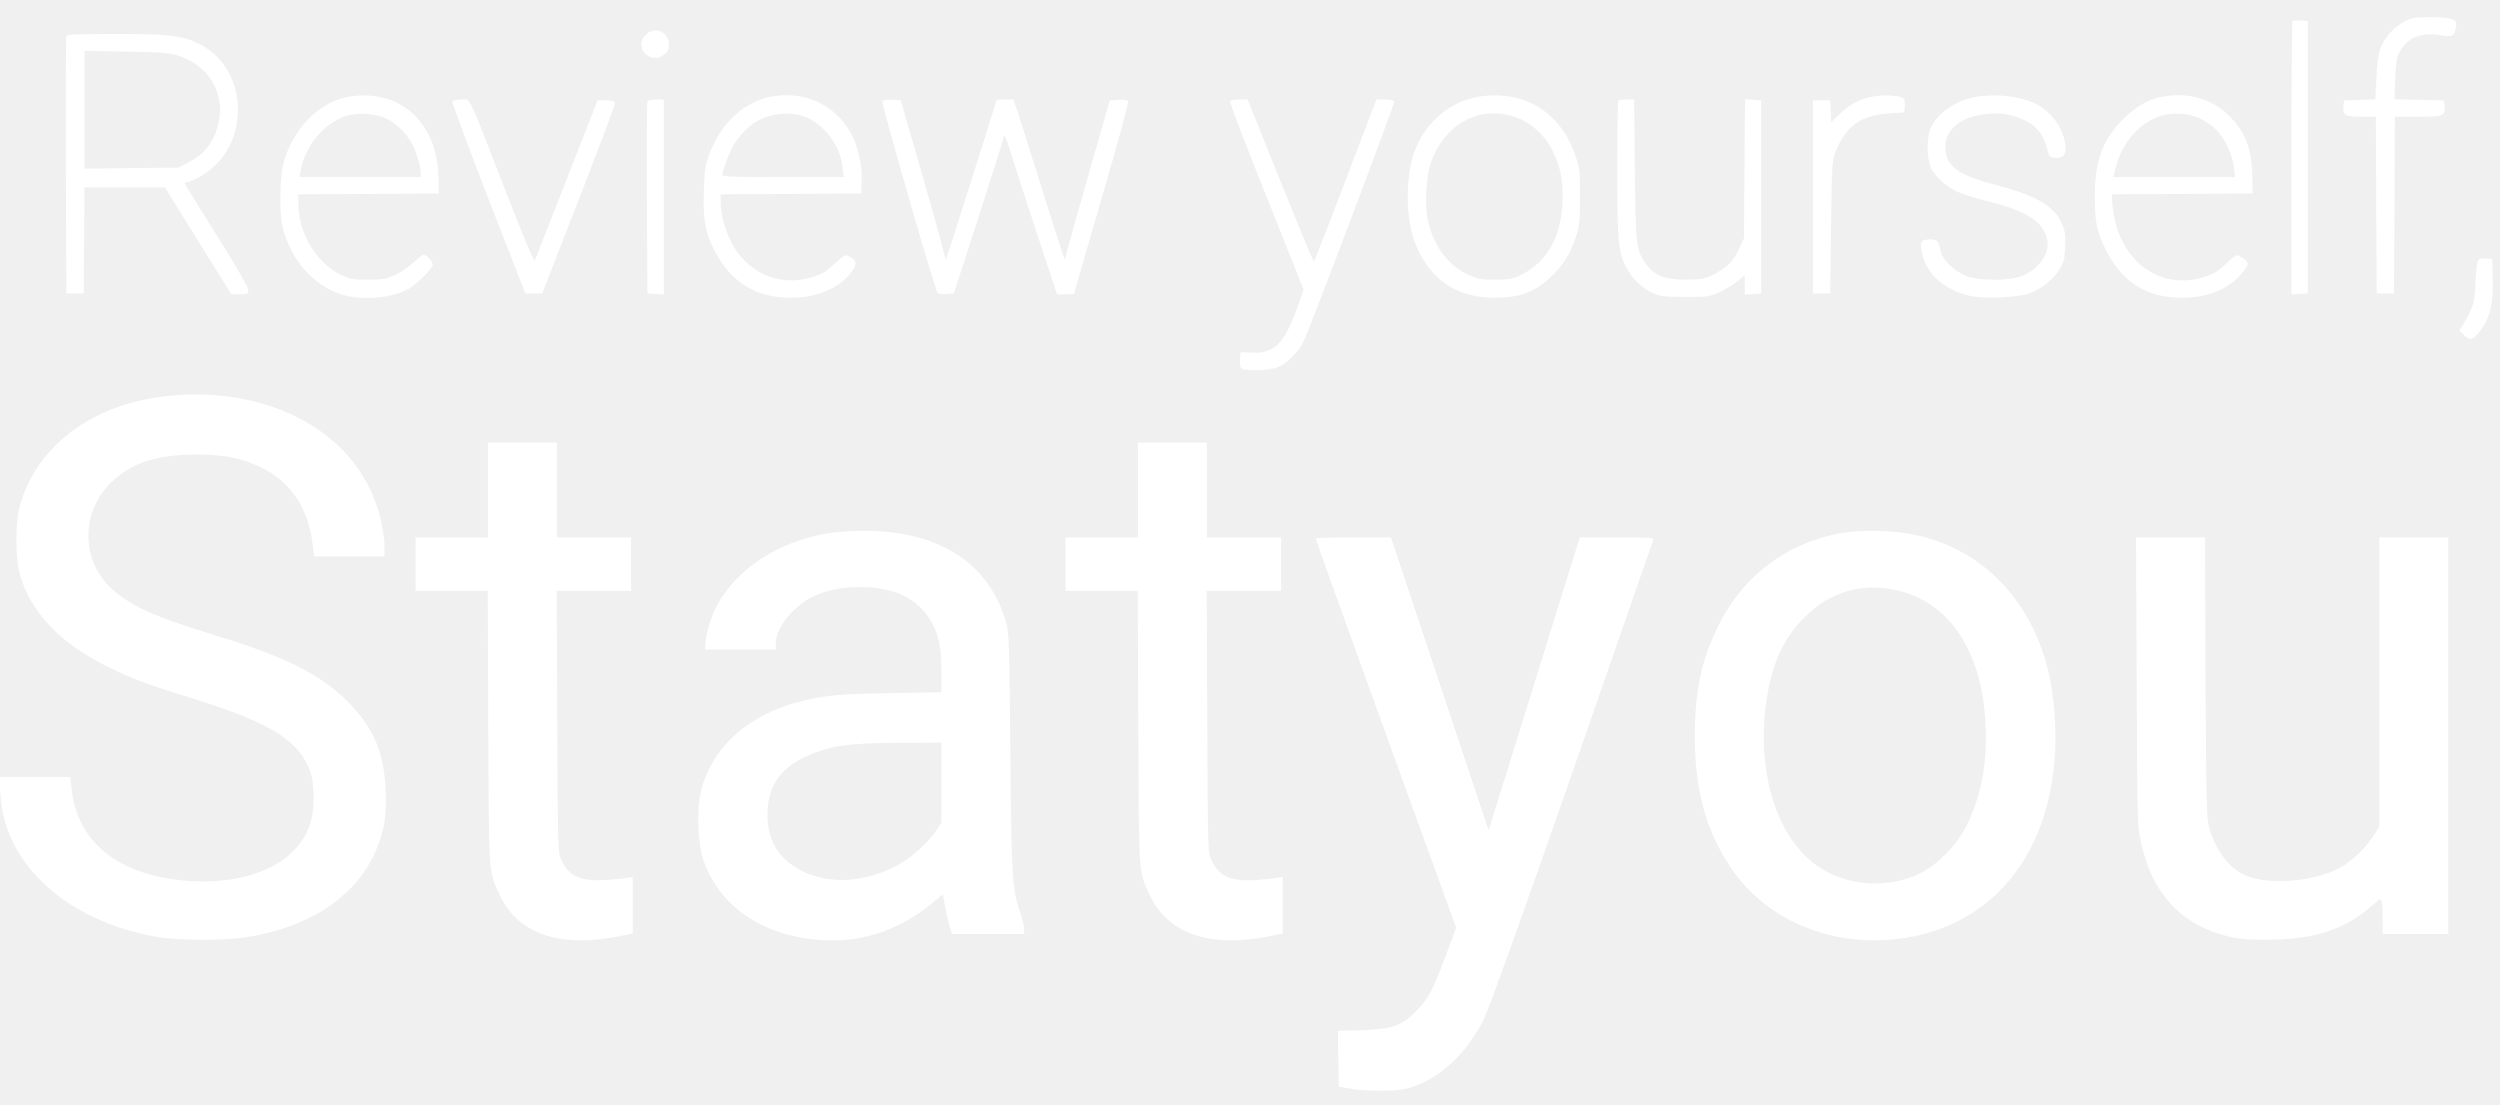
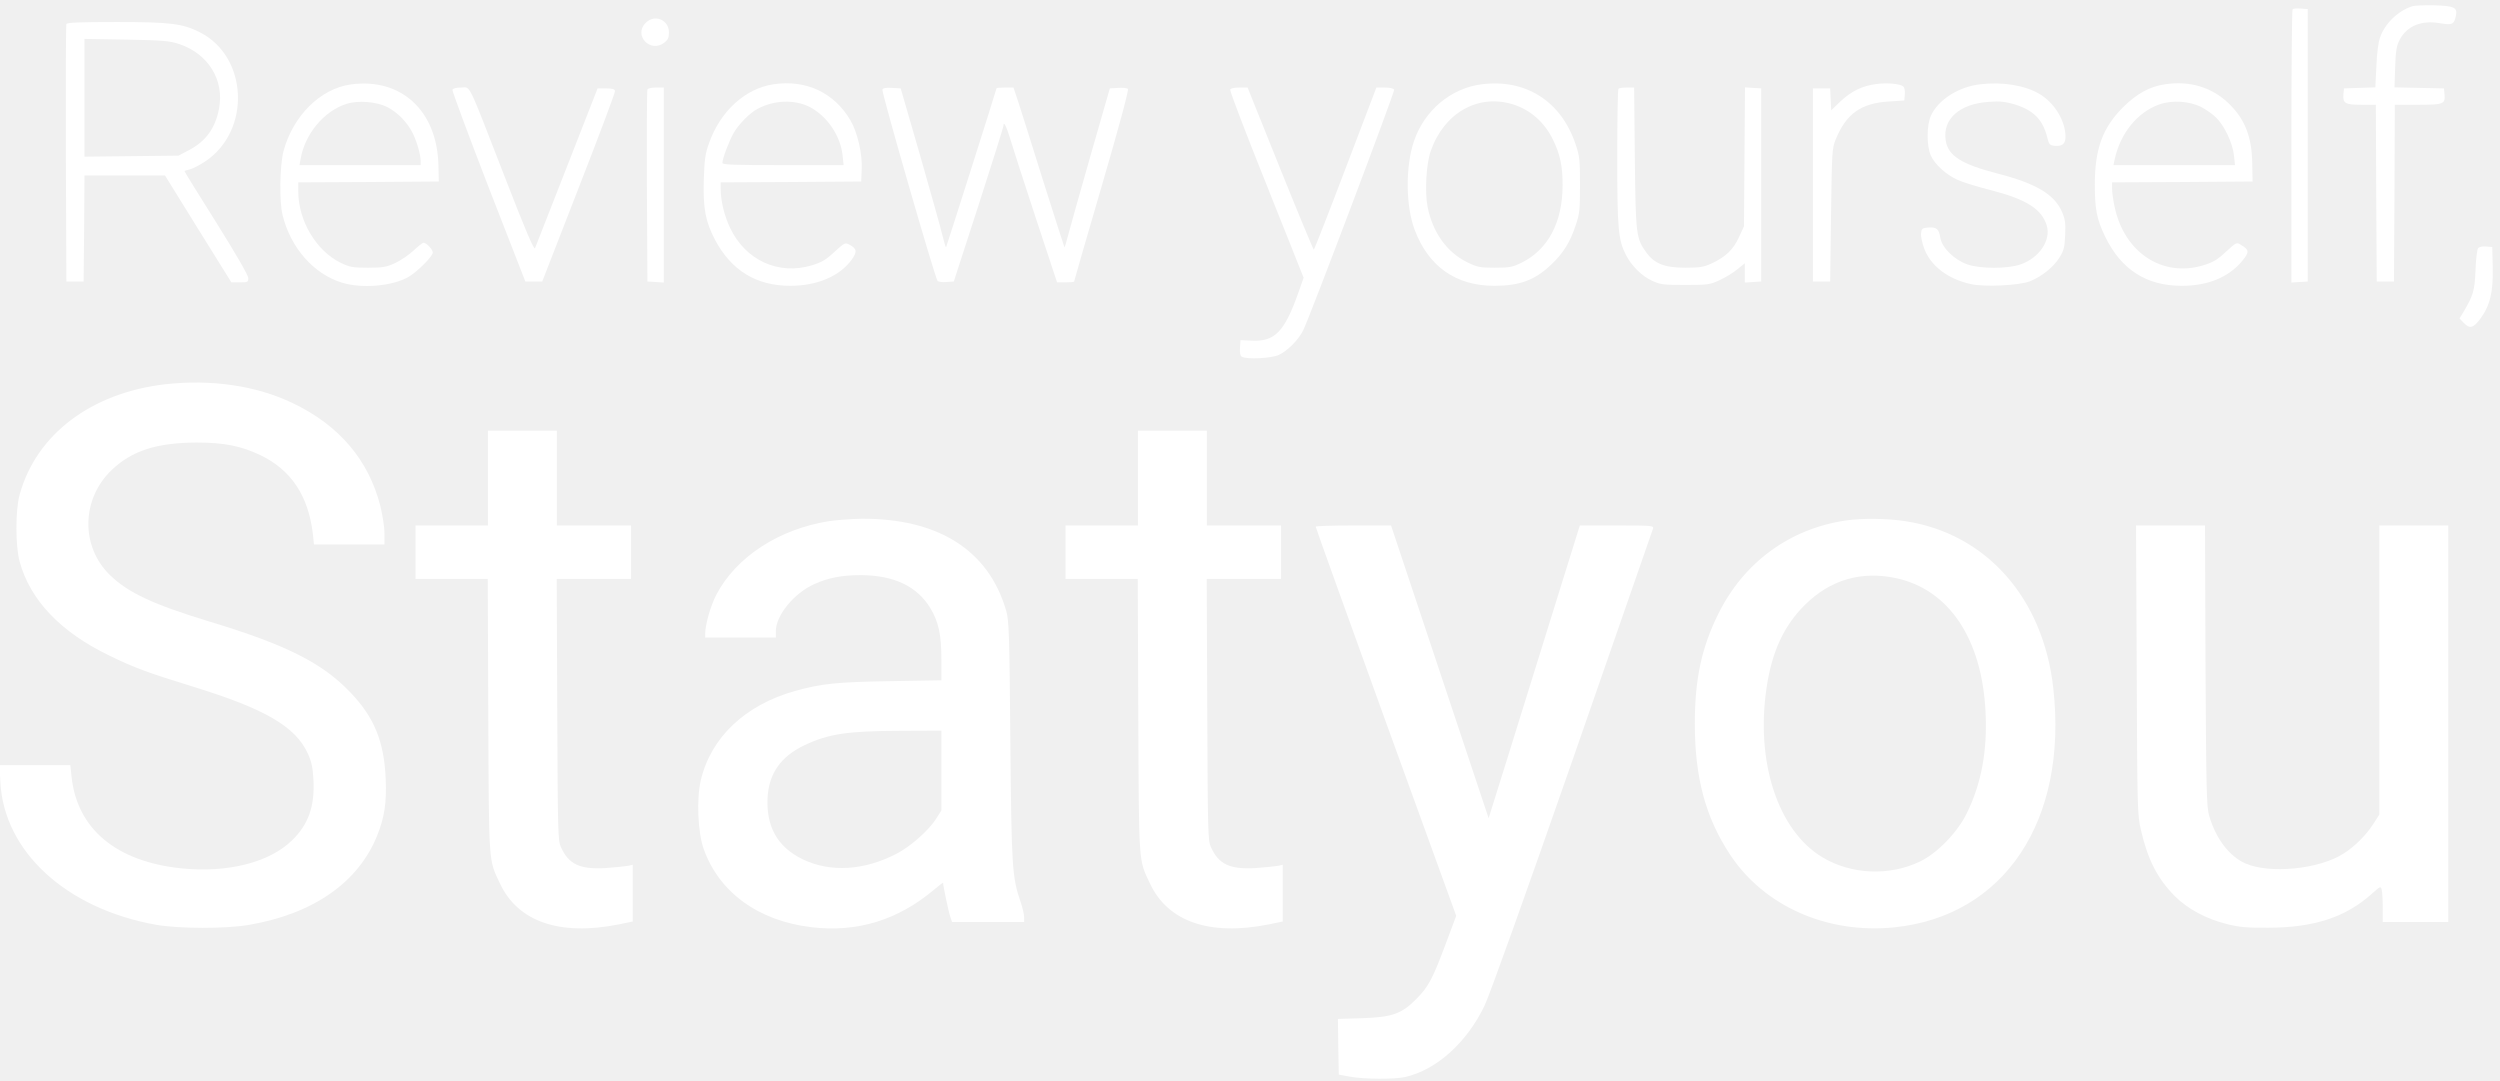
- <svg xmlns="http://www.w3.org/2000/svg" version="1.0" width="120pt" height="53pt" viewBox="0 0 1450 625" preserveAspectRatio="xMidYMid meet">
+ <svg xmlns="http://www.w3.org/2000/svg" version="1.0" width="162" height="70" viewBox="0 0 1450 625" preserveAspectRatio="xMidYMid meet">
  <g transform="translate(0,625) scale(0.1,-0.1)" fill="#FFF" stroke="none">
    <path d="M13990 6221 c-81 -26 -157 -99 -185 -179 -11 -29 -19 -93 -22 -169 l-6 -122 -91 -3 -91 -3 -3 -33 c-5 -53 9 -62 104 -62 l84 0 2 -512 3 -513 50 0 50 0 3 513 2 512 134 0 c149 0 160 4 154 62 l-3 33 -144 3 -143 3 4 117 c3 96 8 124 26 159 42 80 126 115 234 96 71 -12 82 -7 92 43 11 48 -10 58 -128 61 -55 1 -112 -1 -126 -6z" />
    <path d="M13297 6204 c-4 -4 -7 -362 -7 -796 l0 -789 48 3 47 3 0 790 0 790 -40 3 c-23 2 -44 0 -48 -4z" />
    <path d="M3745 6125 c-73 -72 28 -178 109 -114 20 16 26 29 26 58 0 74 -83 109 -135 56z" />
    <path d="M385 6118 c-3 -7 -4 -346 -3 -753 l3 -740 50 0 50 0 3 308 2 307 233 0 234 0 192 -310 193 -310 49 0 c46 0 49 2 49 25 0 16 -72 140 -185 321 -102 162 -185 296 -185 299 0 2 14 6 30 10 17 4 58 25 91 47 266 178 248 606 -31 748 -100 51 -172 60 -482 60 -222 0 -290 -3 -293 -12z m655 -116 c168 -56 263 -210 230 -376 -22 -114 -77 -188 -174 -239 l-61 -32 -272 -3 -273 -3 0 341 0 342 243 -4 c213 -4 250 -7 307 -26z" />
    <path d="M2035 5768 c-176 -24 -336 -182 -391 -388 -21 -82 -25 -291 -5 -370 46 -188 179 -340 342 -391 117 -37 296 -21 389 33 52 31 140 119 140 141 0 18 -36 56 -54 57 -5 0 -31 -21 -58 -46 -27 -25 -74 -57 -106 -72 -50 -23 -70 -27 -157 -27 -90 0 -106 3 -160 29 -141 69 -245 244 -245 413 l0 53 408 2 407 3 -2 93 c-7 317 -216 510 -508 470z m211 -131 c61 -32 115 -87 148 -152 25 -52 45 -122 46 -162 l0 -23 -351 0 -352 0 6 33 c24 146 135 280 266 322 67 22 175 13 237 -18z" />
    <path d="M4487 5769 c-164 -24 -309 -156 -374 -340 -23 -63 -27 -95 -31 -214 -5 -166 10 -242 64 -346 95 -180 240 -269 438 -269 155 0 287 56 356 152 33 45 30 64 -14 87 -24 13 -28 11 -86 -42 -49 -46 -74 -61 -131 -78 -193 -59 -385 29 -474 216 -34 71 -55 158 -55 227 l0 38 408 2 407 3 3 74 c4 88 -25 212 -65 280 -94 161 -257 238 -446 210z m208 -131 c102 -53 180 -167 192 -282 l6 -56 -352 0 c-287 0 -351 2 -351 13 0 25 40 130 66 175 30 51 95 117 139 139 96 51 214 54 300 11z" />
    <path d="M8595 5769 c-179 -22 -334 -152 -394 -330 -50 -147 -48 -377 4 -514 80 -213 239 -325 462 -325 147 0 235 33 329 122 70 66 110 130 142 226 24 70 26 91 26 237 0 146 -2 167 -26 237 -83 248 -288 379 -543 347z m175 -115 c104 -31 188 -104 238 -208 41 -84 56 -155 55 -266 -1 -214 -85 -370 -238 -446 -54 -26 -70 -29 -155 -29 -87 0 -101 3 -161 32 -118 58 -200 174 -229 321 -17 87 -8 250 19 326 77 218 271 329 471 270z" />
    <path d="M10880 5770 c-78 -10 -142 -41 -205 -100 l-54 -52 -3 64 -3 63 -50 0 -50 0 0 -560 0 -560 50 0 50 0 5 385 c5 368 6 387 27 439 61 149 146 210 308 220 l90 6 3 36 c2 21 -2 40 -10 46 -19 15 -95 22 -158 13z" />
    <path d="M11487 5769 c-127 -14 -246 -90 -288 -183 -25 -56 -25 -176 0 -231 23 -51 89 -111 156 -141 28 -13 113 -39 187 -58 209 -53 300 -110 329 -206 26 -86 -43 -188 -152 -226 -74 -26 -233 -26 -308 0 -75 26 -148 97 -157 154 -8 52 -22 64 -71 60 -34 -3 -38 -6 -41 -34 -2 -17 7 -56 18 -87 38 -102 138 -178 271 -207 80 -18 279 -8 342 16 68 27 137 82 172 138 26 42 30 61 33 131 3 67 0 91 -18 133 -44 102 -150 165 -370 222 -214 55 -292 104 -305 194 -19 124 81 212 251 223 65 5 95 1 150 -15 109 -34 162 -88 188 -191 10 -42 14 -46 44 -49 43 -4 62 12 62 52 0 93 -65 199 -153 250 -84 49 -213 70 -340 55z" />
    <path d="M12558 5769 c-90 -13 -164 -54 -244 -133 -119 -119 -164 -242 -164 -448 0 -145 11 -201 60 -303 93 -191 239 -285 444 -285 153 0 274 50 353 147 40 49 39 62 -9 90 -26 17 -27 16 -88 -40 -49 -46 -74 -61 -131 -78 -237 -72 -458 74 -514 338 -8 37 -15 85 -15 105 l0 38 408 2 407 3 -2 105 c-2 156 -44 261 -141 352 -97 91 -223 128 -364 107z m209 -132 c29 -15 69 -43 89 -64 47 -47 94 -147 101 -217 l6 -56 -352 0 -353 0 7 33 c33 152 132 274 259 319 73 26 174 20 243 -15z" />
    <path d="M2624 5737 c-2 -7 92 -260 209 -563 l214 -549 49 0 49 0 212 545 c117 300 212 552 210 560 -2 11 -16 15 -52 15 l-49 0 -178 -455 c-98 -250 -181 -463 -185 -472 -6 -12 -58 111 -172 405 -225 579 -200 527 -256 527 -28 0 -48 -5 -51 -13z" />
    <path d="M3755 5738 c-3 -7 -4 -260 -3 -563 l3 -550 48 -3 47 -3 0 565 0 566 -45 0 c-27 0 -48 -5 -50 -12z" />
    <path d="M5118 5738 c-6 -15 306 -1096 320 -1110 5 -5 28 -8 52 -6 l42 3 144 444 c79 245 144 451 144 460 0 30 18 -5 40 -79 12 -41 78 -245 146 -452 l125 -378 49 0 c28 0 50 2 50 5 0 3 72 253 161 557 98 336 157 554 151 560 -5 5 -31 8 -57 6 l-48 -3 -112 -390 c-61 -214 -120 -423 -130 -462 -10 -40 -20 -72 -21 -70 -1 1 -57 175 -124 387 -66 212 -132 420 -146 463 l-26 77 -49 0 c-27 0 -49 -2 -49 -4 0 -6 -290 -919 -293 -923 -2 -1 -11 30 -21 70 -9 39 -68 248 -129 462 l-113 390 -51 3 c-34 2 -52 -1 -55 -10z" />
    <path d="M7135 5738 c-3 -7 92 -256 211 -552 l215 -539 -32 -91 c-80 -225 -137 -282 -273 -274 l-61 3 -3 -44 c-2 -28 1 -47 10 -52 26 -17 171 -10 215 10 51 24 115 88 142 144 43 89 531 1382 527 1394 -4 8 -23 13 -54 13 l-49 0 -179 -470 c-98 -258 -181 -470 -184 -470 -3 0 -91 212 -195 470 l-189 470 -48 0 c-30 0 -50 -5 -53 -12z" />
    <path d="M9387 5743 c-4 -3 -7 -182 -7 -397 0 -416 6 -480 50 -566 32 -64 94 -125 153 -151 47 -22 66 -24 192 -24 132 0 143 2 199 28 33 15 79 43 103 63 l43 35 0 -56 0 -56 48 3 47 3 0 560 0 560 -47 3 -47 3 -3 -403 -3 -403 -29 -63 c-33 -72 -77 -114 -156 -151 -47 -22 -69 -26 -155 -26 -120 0 -179 23 -226 88 -60 82 -62 103 -67 550 l-4 407 -42 0 c-24 0 -46 -3 -49 -7z" />
    <path d="M14373 4818 c-6 -7 -13 -65 -15 -128 -5 -119 -13 -146 -73 -247 l-20 -32 24 -25 c35 -37 56 -32 96 22 57 76 76 156 73 297 l-3 120 -36 3 c-21 2 -40 -2 -46 -10z" />
    <path d="M958 4029 c-429 -50 -748 -291 -844 -640 -25 -89 -25 -299 0 -389 61 -223 238 -409 521 -545 143 -70 222 -99 485 -180 418 -129 594 -231 666 -389 21 -46 28 -80 32 -151 8 -154 -29 -259 -124 -351 -130 -128 -373 -190 -639 -163 -379 38 -608 228 -640 532 l-7 67 -206 0 -205 0 5 -97 c20 -404 382 -736 903 -829 132 -23 401 -24 537 -1 374 64 635 245 745 517 43 107 56 191 50 330 -9 216 -66 357 -205 502 -162 170 -372 276 -812 409 -332 101 -475 168 -581 270 -172 166 -168 442 9 611 118 112 261 158 493 159 158 0 258 -20 369 -73 179 -86 279 -236 305 -460 l6 -58 205 0 204 0 0 64 c0 35 -11 106 -24 159 -68 267 -240 469 -509 597 -211 101 -471 139 -739 109z" />
    <path d="M2830 3485 l0 -275 -210 0 -210 0 0 -155 0 -155 210 0 209 0 3 -792 c4 -872 1 -833 67 -973 104 -223 345 -307 689 -239 l82 17 0 165 0 164 -27 -6 c-16 -3 -74 -9 -130 -13 -150 -9 -215 22 -260 122 -17 37 -18 93 -21 798 l-3 757 216 0 215 0 0 155 0 155 -215 0 -215 0 0 275 0 275 -200 0 -200 0 0 -275z" />
    <path d="M6600 3485 l0 -275 -210 0 -210 0 0 -155 0 -155 210 0 209 0 3 -792 c4 -872 1 -833 67 -973 104 -223 345 -307 689 -239 l82 17 0 165 0 164 -27 -6 c-16 -3 -74 -9 -130 -13 -150 -9 -215 22 -260 122 -17 37 -18 93 -21 798 l-3 757 216 0 215 0 0 155 0 155 -215 0 -215 0 0 275 0 275 -200 0 -200 0 0 -275z" />
    <path d="M4808 3235 c-290 -46 -538 -207 -653 -426 -33 -63 -64 -172 -65 -226 l0 -23 205 0 205 0 0 38 c0 90 105 219 223 272 82 37 161 52 270 52 193 -1 327 -65 404 -193 47 -79 63 -153 63 -295 l0 -122 -297 -5 c-309 -5 -398 -14 -552 -57 -289 -81 -487 -269 -546 -516 -26 -110 -18 -305 17 -402 90 -251 317 -415 623 -452 266 -32 503 41 713 218 28 24 52 42 52 39 0 -16 31 -166 41 -194 l11 -33 209 0 209 0 0 28 c0 16 -9 54 -19 84 -51 148 -54 197 -61 938 -5 618 -8 702 -24 755 -101 351 -394 537 -841 534 -55 -1 -139 -7 -187 -14z m652 -1447 l0 -231 -31 -49 c-44 -68 -147 -159 -227 -201 -190 -99 -387 -111 -549 -32 -144 71 -210 189 -201 358 8 139 77 237 213 302 139 66 248 83 558 84 l237 1 0 -232z" />
    <path d="M10706 3239 c-326 -48 -593 -243 -741 -544 -96 -195 -135 -376 -135 -634 0 -314 62 -545 205 -761 198 -299 563 -460 951 -421 640 65 1009 620 923 1388 -58 523 -390 897 -859 968 -103 16 -250 18 -344 4z m289 -334 c307 -65 500 -350 521 -775 12 -223 -24 -418 -109 -590 -54 -110 -169 -229 -269 -278 -178 -87 -402 -77 -569 24 -257 155 -387 552 -323 982 31 211 101 361 223 482 147 145 325 197 526 155z" />
    <path d="M7631 3203 c0 -5 183 -514 407 -1133 l408 -1124 -58 -155 c-78 -209 -102 -256 -173 -327 -86 -87 -139 -106 -318 -112 l-137 -4 2 -162 3 -161 65 -12 c80 -15 259 -16 320 -2 182 42 357 199 460 413 29 60 234 632 511 1426 254 729 464 1333 467 1343 4 16 -11 17 -210 17 l-215 0 -158 -507 c-87 -280 -206 -662 -264 -849 l-107 -342 -283 849 -283 849 -219 0 c-120 0 -219 -3 -218 -7z" />
    <path d="M12393 2373 c3 -805 4 -842 24 -928 40 -174 97 -284 197 -385 74 -74 182 -132 302 -162 72 -18 117 -22 239 -21 266 0 451 61 603 198 48 43 50 44 56 22 3 -12 6 -59 6 -104 l0 -83 190 0 190 0 0 1150 0 1150 -200 0 -200 0 0 -838 0 -839 -38 -59 c-42 -64 -106 -127 -171 -168 -141 -90 -427 -118 -568 -56 -93 41 -171 143 -210 277 -15 52 -17 144 -21 871 l-3 812 -200 0 -200 0 4 -837z" />
  </g>
</svg>
